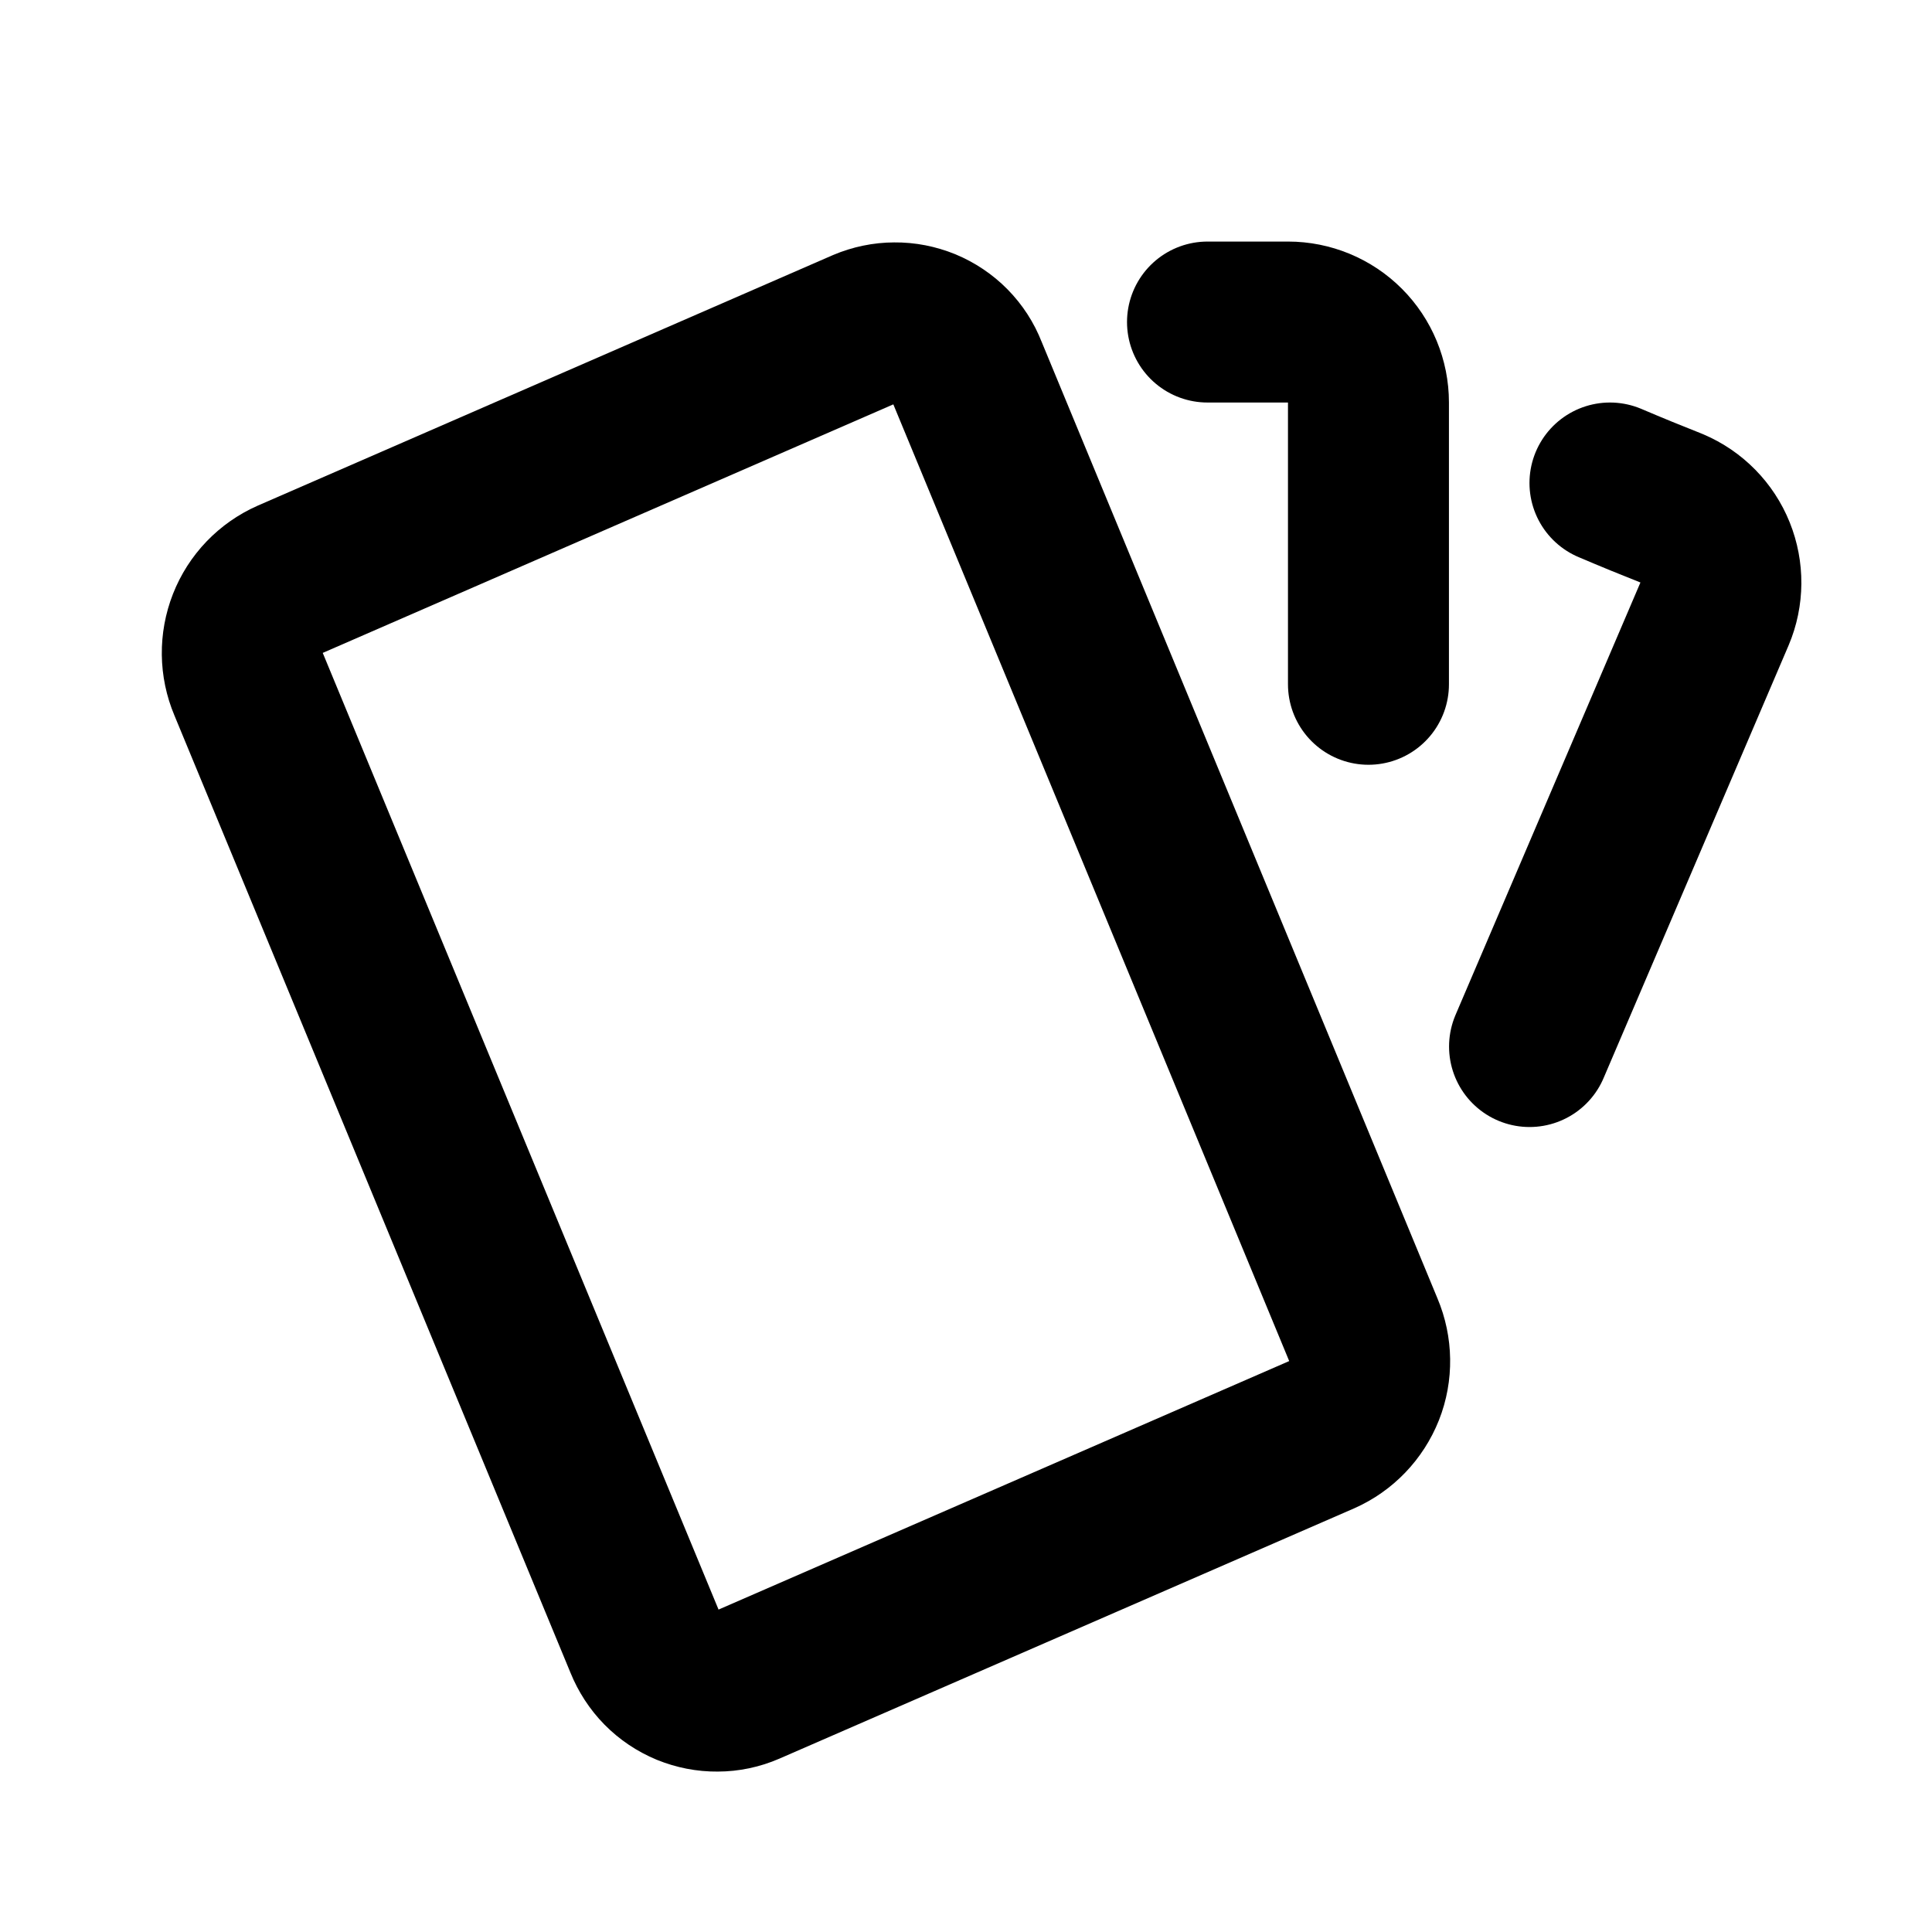
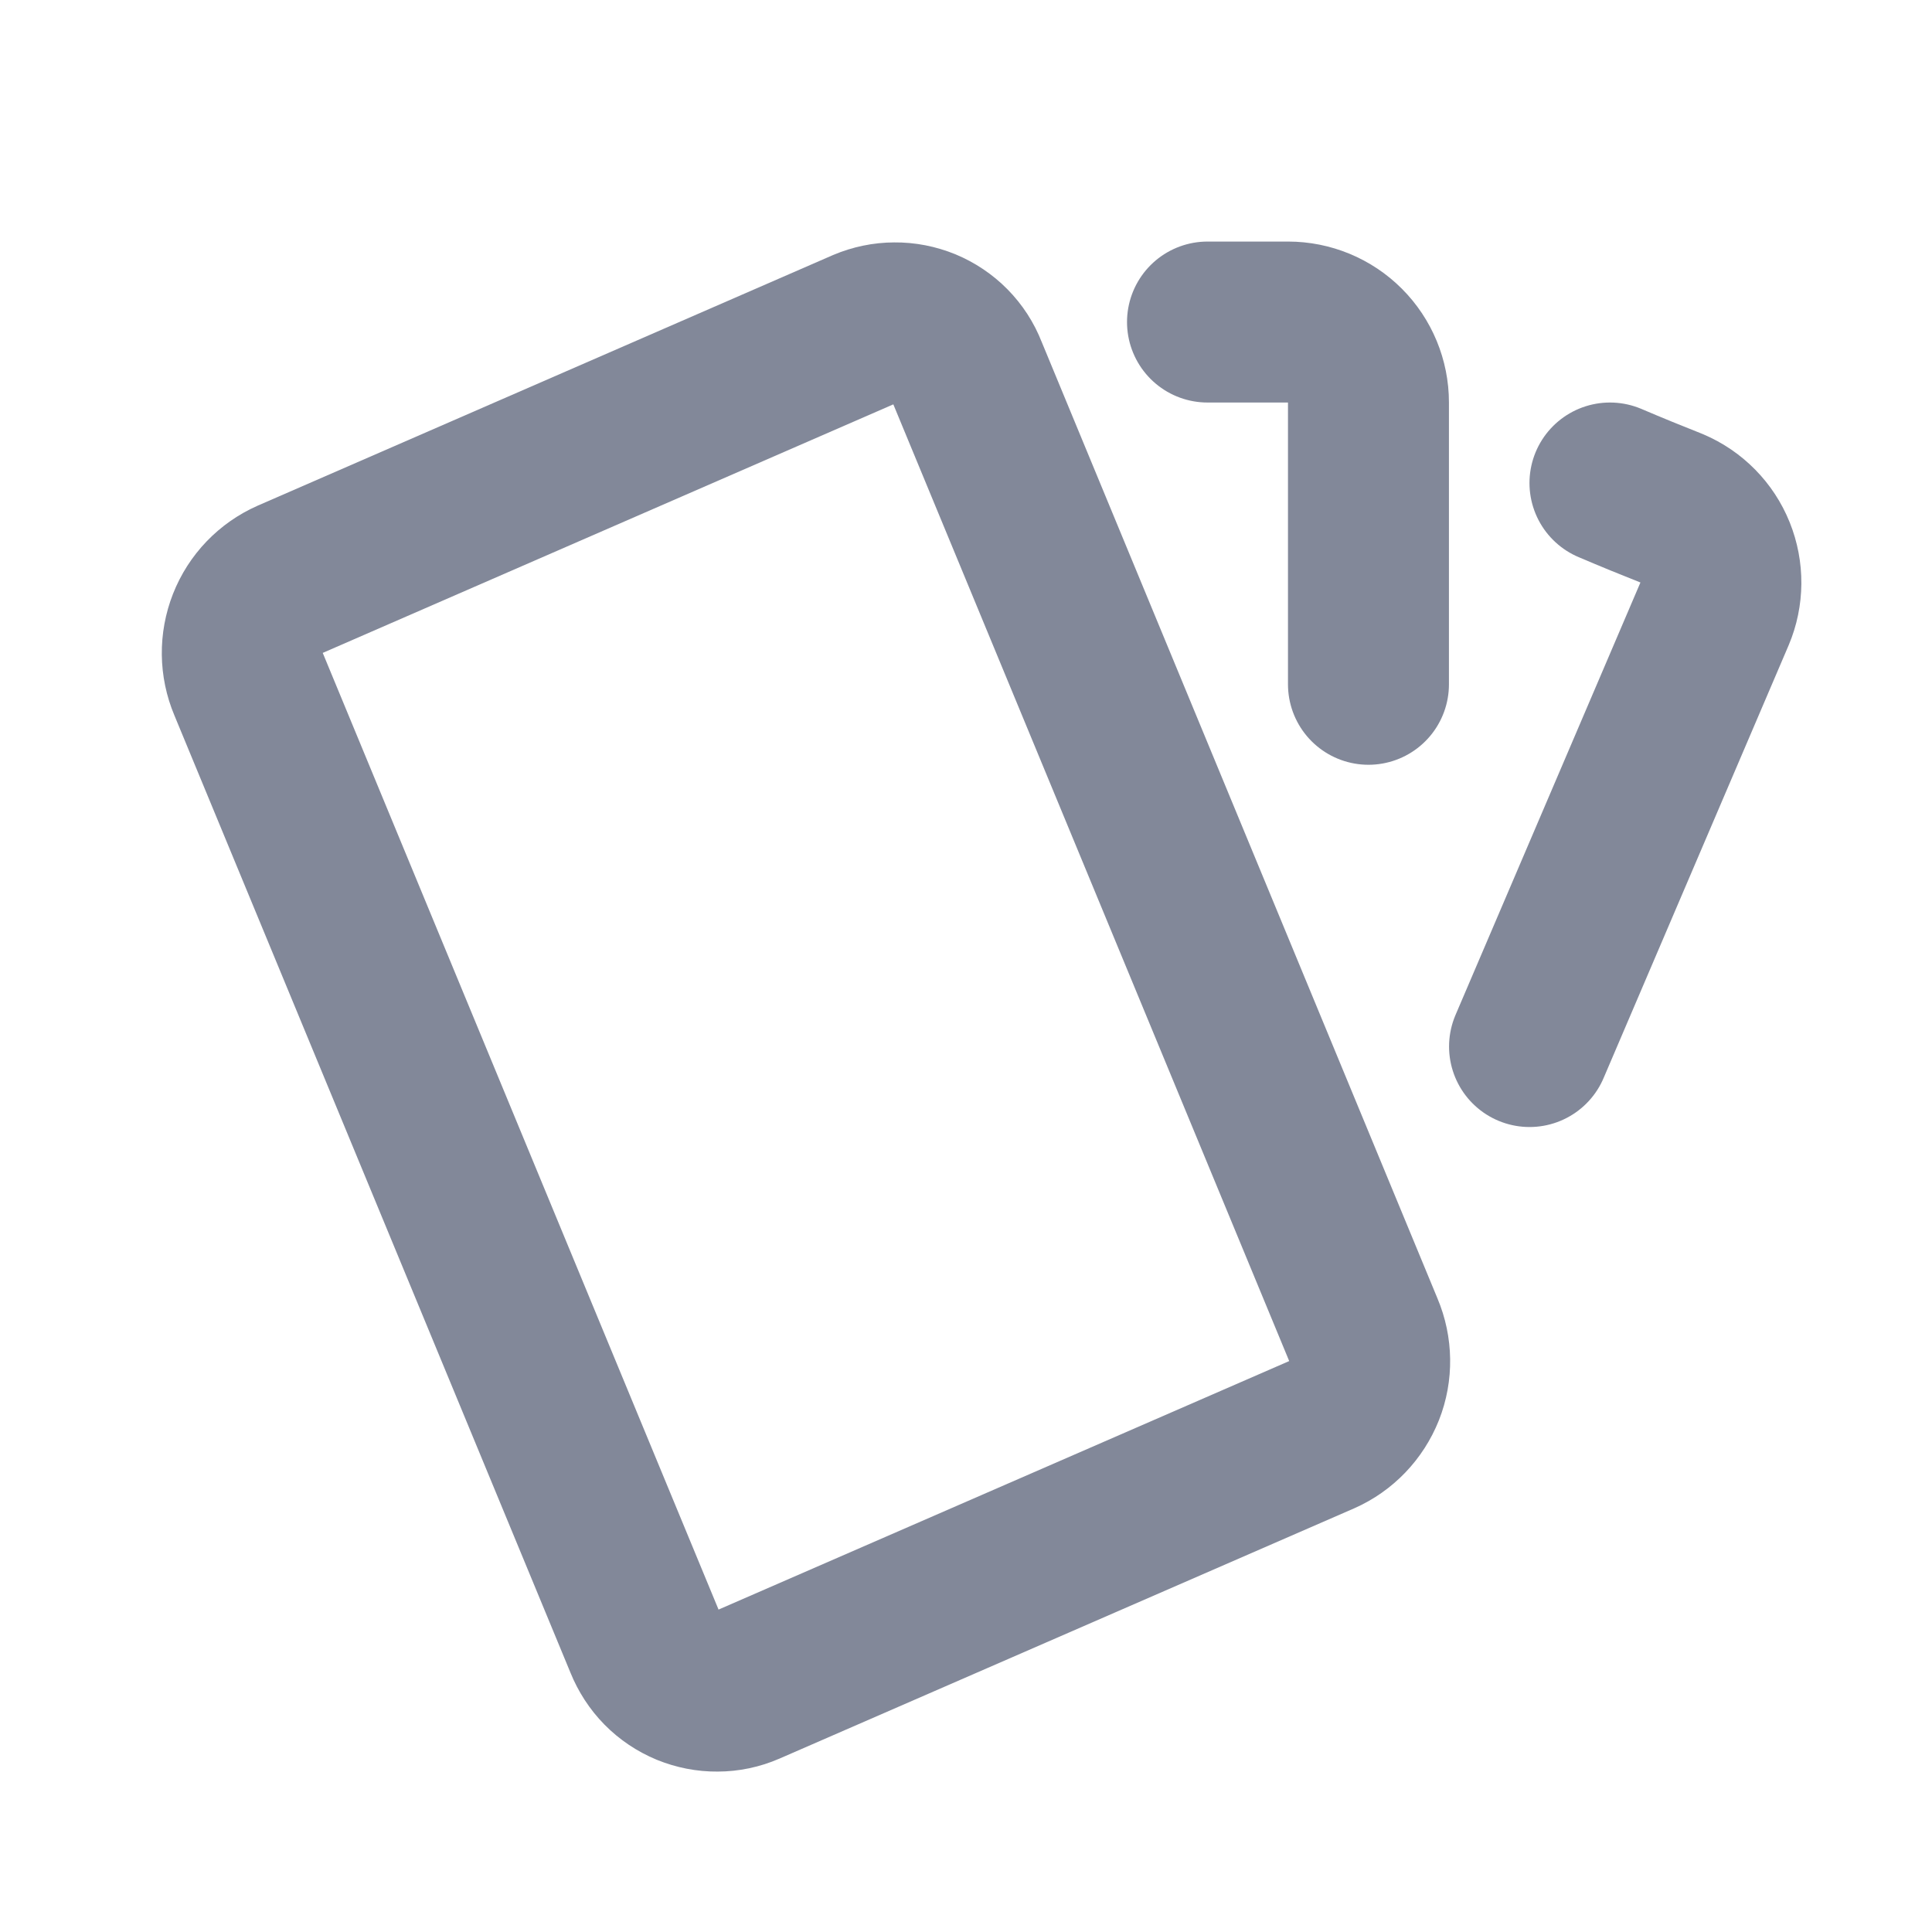
<svg xmlns="http://www.w3.org/2000/svg" width="16" height="16" viewBox="0 0 16 16" fill="none">
-   <path d="M2.402 4.798L7.161 2.725C7.239 2.692 7.324 2.674 7.409 2.674C7.495 2.673 7.579 2.69 7.658 2.722C7.737 2.755 7.809 2.803 7.869 2.864C7.929 2.925 7.976 2.997 8.007 3.077L11.29 11.011C11.358 11.172 11.361 11.354 11.297 11.516C11.232 11.679 11.107 11.81 10.947 11.881L6.189 13.953C6.111 13.987 6.026 14.005 5.941 14.005C5.855 14.006 5.771 13.989 5.692 13.957C5.613 13.924 5.541 13.876 5.481 13.815C5.421 13.754 5.374 13.681 5.342 13.602L2.059 5.667C1.991 5.506 1.989 5.325 2.053 5.162C2.117 4.999 2.242 4.869 2.402 4.798Z" stroke="currentColor" stroke-width="1.333" stroke-linecap="round" stroke-linejoin="round" />
-   <path d="M10 2.667H10.667C10.844 2.667 11.013 2.737 11.138 2.862C11.263 2.987 11.333 3.157 11.333 3.333V5.667" stroke="currentColor" stroke-width="1.333" stroke-linecap="round" stroke-linejoin="round" />
-   <path d="M13.333 4C13.509 4.075 13.68 4.145 13.845 4.21C14.008 4.279 14.137 4.41 14.203 4.574C14.269 4.738 14.268 4.921 14.199 5.084L12.667 8.667" stroke="currentColor" stroke-width="1.333" stroke-linecap="round" stroke-linejoin="round" />
+   <path d="M2.402 4.798L7.161 2.725C7.239 2.692 7.324 2.674 7.409 2.674C7.495 2.673 7.579 2.69 7.658 2.722C7.737 2.755 7.809 2.803 7.869 2.864C7.929 2.925 7.976 2.997 8.007 3.077L11.29 11.011C11.358 11.172 11.361 11.354 11.297 11.516C11.232 11.679 11.107 11.81 10.947 11.881L6.189 13.953C6.111 13.987 6.026 14.005 5.941 14.005C5.855 14.006 5.771 13.989 5.692 13.957C5.613 13.924 5.541 13.876 5.481 13.815C5.421 13.754 5.374 13.681 5.342 13.602L2.059 5.667C1.991 5.506 1.989 5.325 2.053 5.162C2.117 4.999 2.242 4.869 2.402 4.798Z" stroke="#828899" stroke-width="1.333" stroke-linecap="round" stroke-linejoin="round" />
+   <path d="M10 2.667H10.667C10.844 2.667 11.013 2.737 11.138 2.862C11.263 2.987 11.333 3.157 11.333 3.333V5.667" stroke="#828899" stroke-width="1.333" stroke-linecap="round" stroke-linejoin="round" />
+   <path d="M13.333 4C13.509 4.075 13.68 4.145 13.845 4.21C14.008 4.279 14.137 4.41 14.203 4.574C14.269 4.738 14.268 4.921 14.199 5.084L12.667 8.667" stroke="#828899" stroke-width="1.333" stroke-linecap="round" stroke-linejoin="round" />
</svg>
